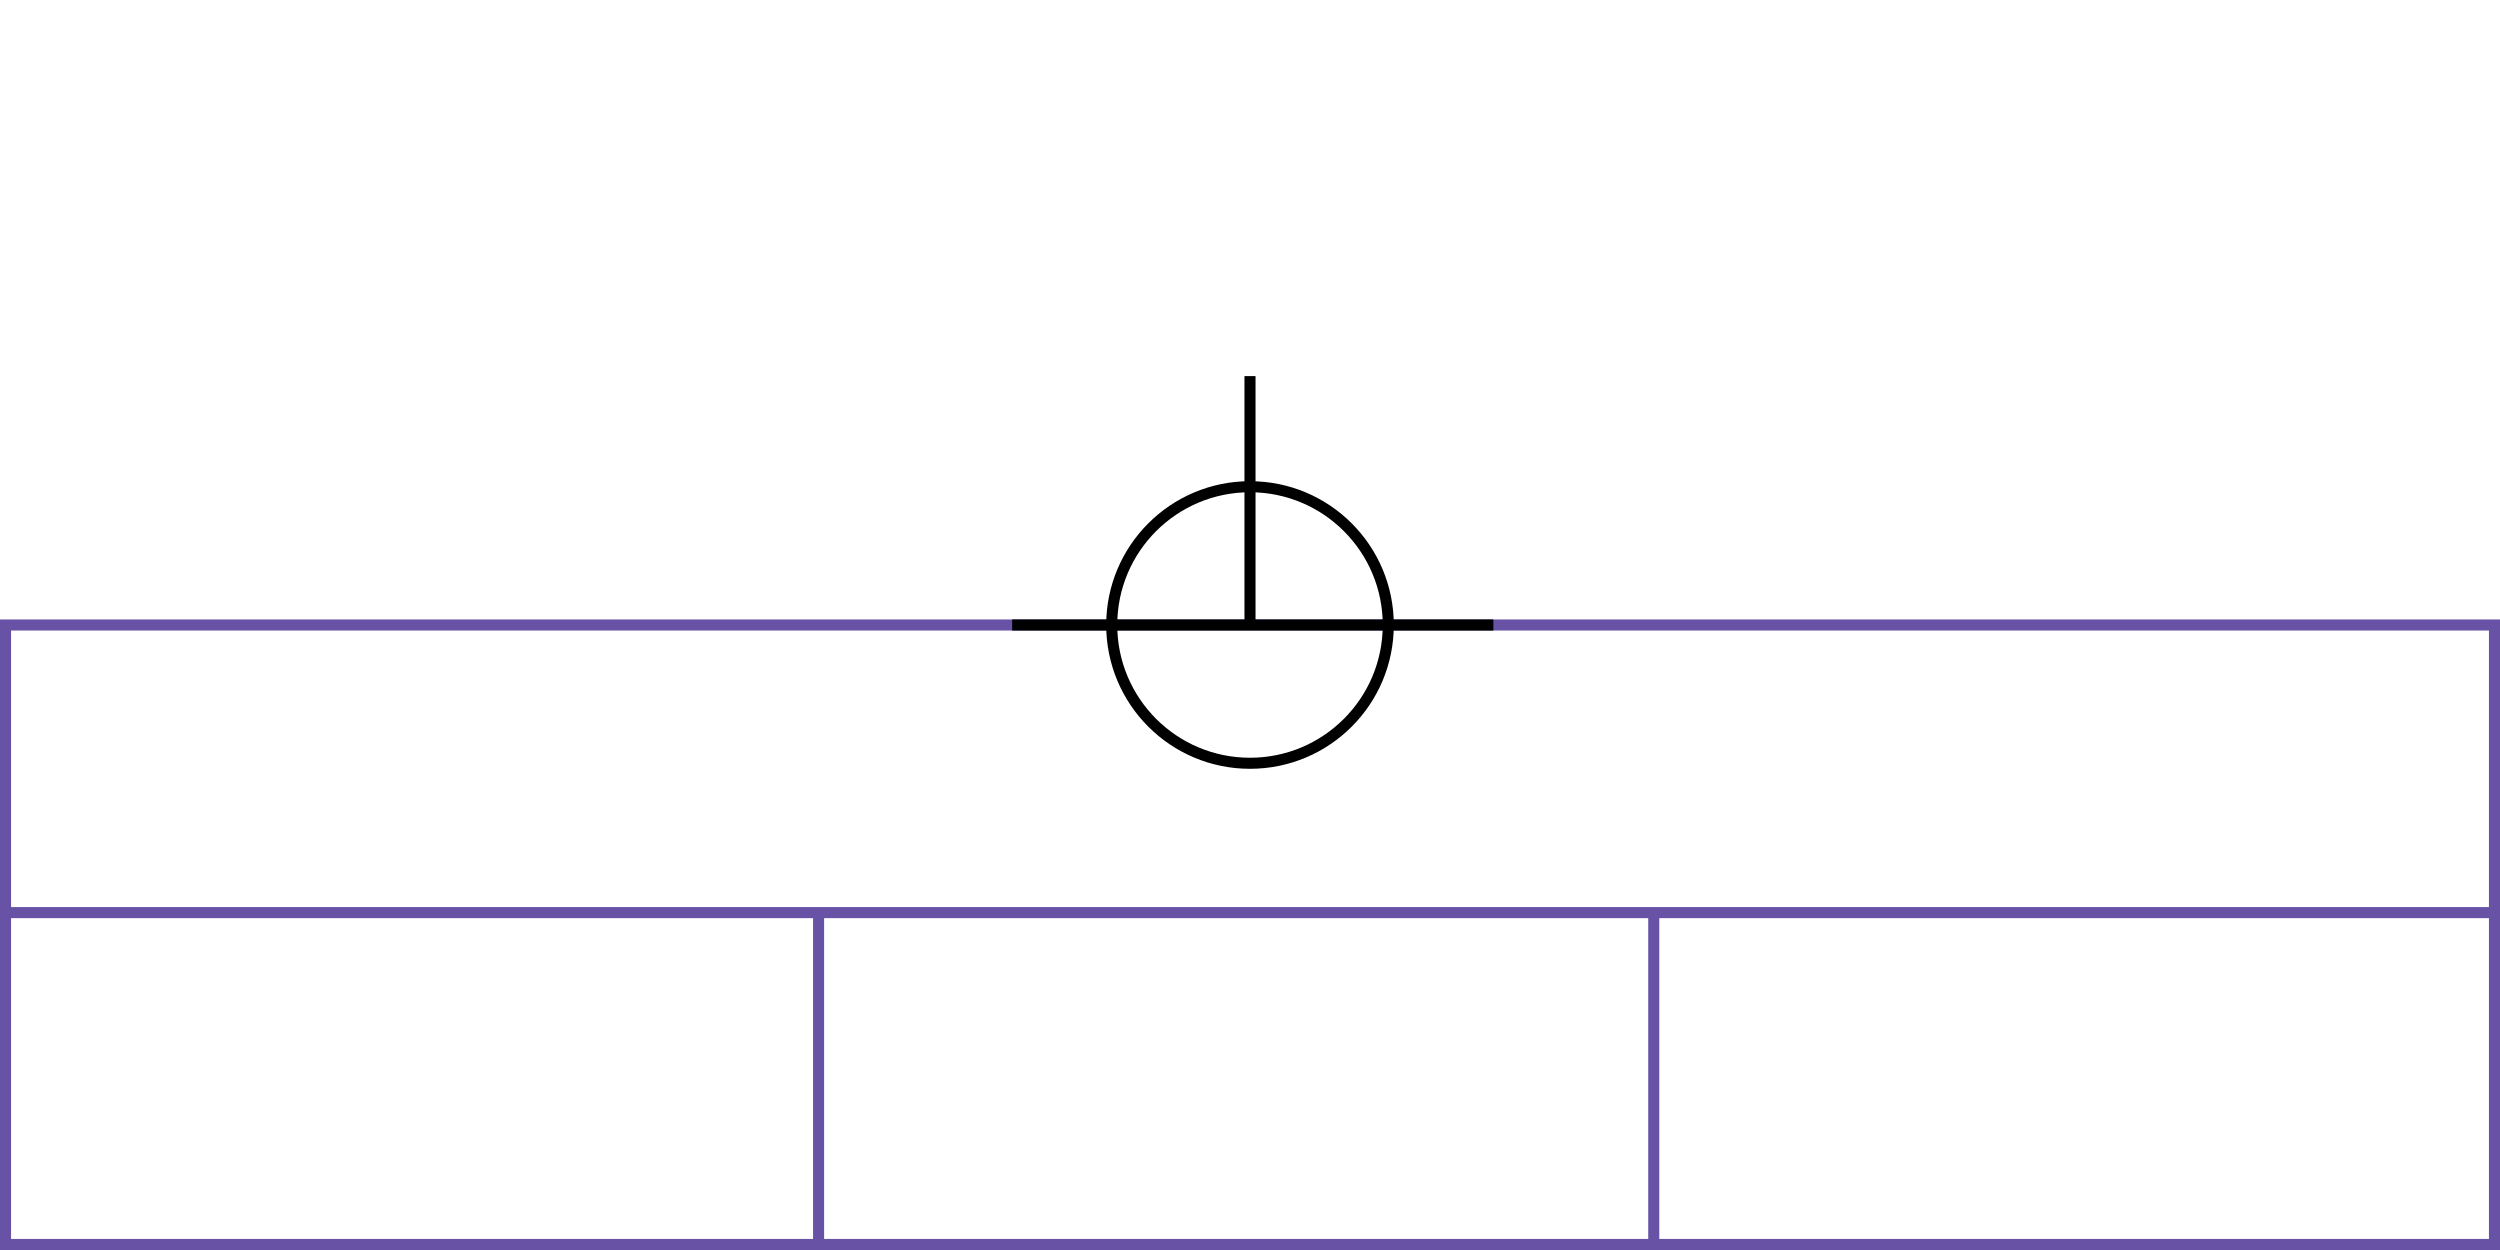
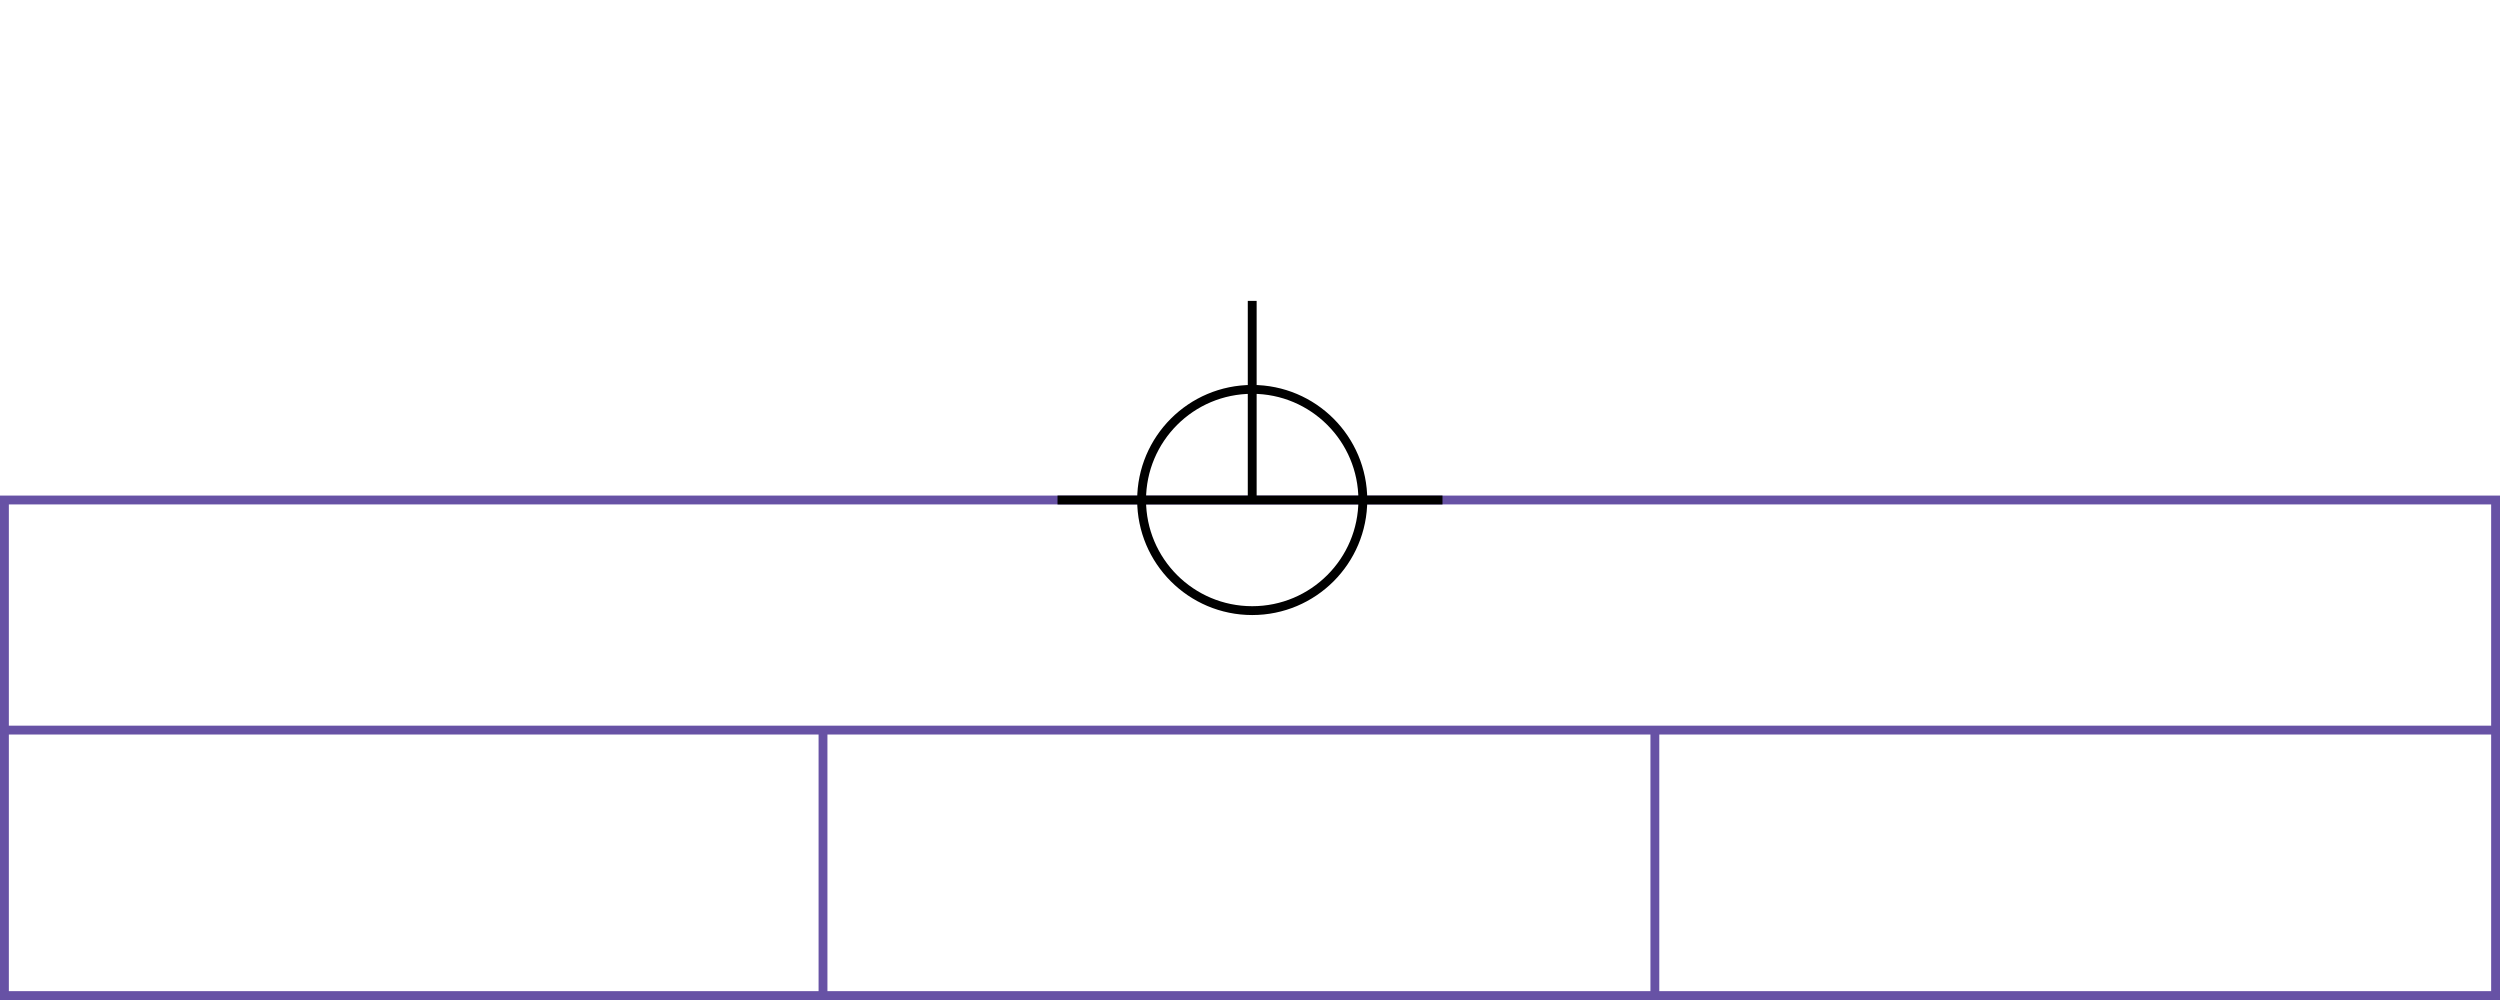
- <svg xmlns="http://www.w3.org/2000/svg" height="226" width="452">
+ <svg xmlns="http://www.w3.org/2000/svg" height="226" width="565">
  <g>
-     <rect fill="#fff" height="226" id="canvas_background" width="452" x="0" y="0" />
+     <rect fill="#fff" height="226" id="canvas_background" width="565" x="0" y="0" />
  </g>
  <g>
-     <rect fill="#fff" height="112" id="svg_3" stroke="#6752A5" stroke-width="2" width="450" x="1" y="113" />
-     <line fill="none" id="svg_4" stroke="#6752A5" stroke-width="2" x1="0" x2="452" y1="165" y2="165" />
-     <line fill="none" id="svg_5" stroke="#6752A5" stroke-width="2" x1="148" x2="148" y1="165" y2="226" />
-     <line fill="none" id="svg_10" stroke="#6752A5" stroke-width="2" x1="299" x2="299" y1="165" y2="226" />
+     <rect fill="#fff" height="112" id="svg_3" stroke="#6752A5" stroke-width="2" width="563" x="1" y="113" />
+     <line fill="none" id="svg_4" stroke="#6752A5" stroke-width="2" x1="0" x2="565" y1="165" y2="165" />
+     <line fill="none" id="svg_5" stroke="#6752A5" stroke-width="2" x1="186" x2="186" y1="165" y2="226" />
+     <line fill="none" id="svg_10" stroke="#6752A5" stroke-width="2" x1="374" x2="374" y1="165" y2="226" />
  </g>
  <g>
-     <ellipse cx="226" cy="113" fill="none" id="svg21" rx="25" ry="25" stroke="#000" stroke-width="2" />
-     <line fill="none" id="svg22" stroke="#000" stroke-width="2" x1="183" x2="270" y1="113" y2="113" />
-     <line fill="none" id="svg23" stroke="#000" stroke-width="2" x1="226" x2="226" y1="68" y2="113" />
+     <ellipse cx="283" cy="113" fill="none" id="svg21" rx="25" ry="25" stroke="#000" stroke-width="2" />
+     <line fill="none" id="svg22" stroke="#000" stroke-width="2" x1="239" x2="326" y1="113" y2="113" />
+     <line fill="none" id="svg23" stroke="#000" stroke-width="2" x1="283" x2="283" y1="68" y2="113" />
  </g>
</svg>
